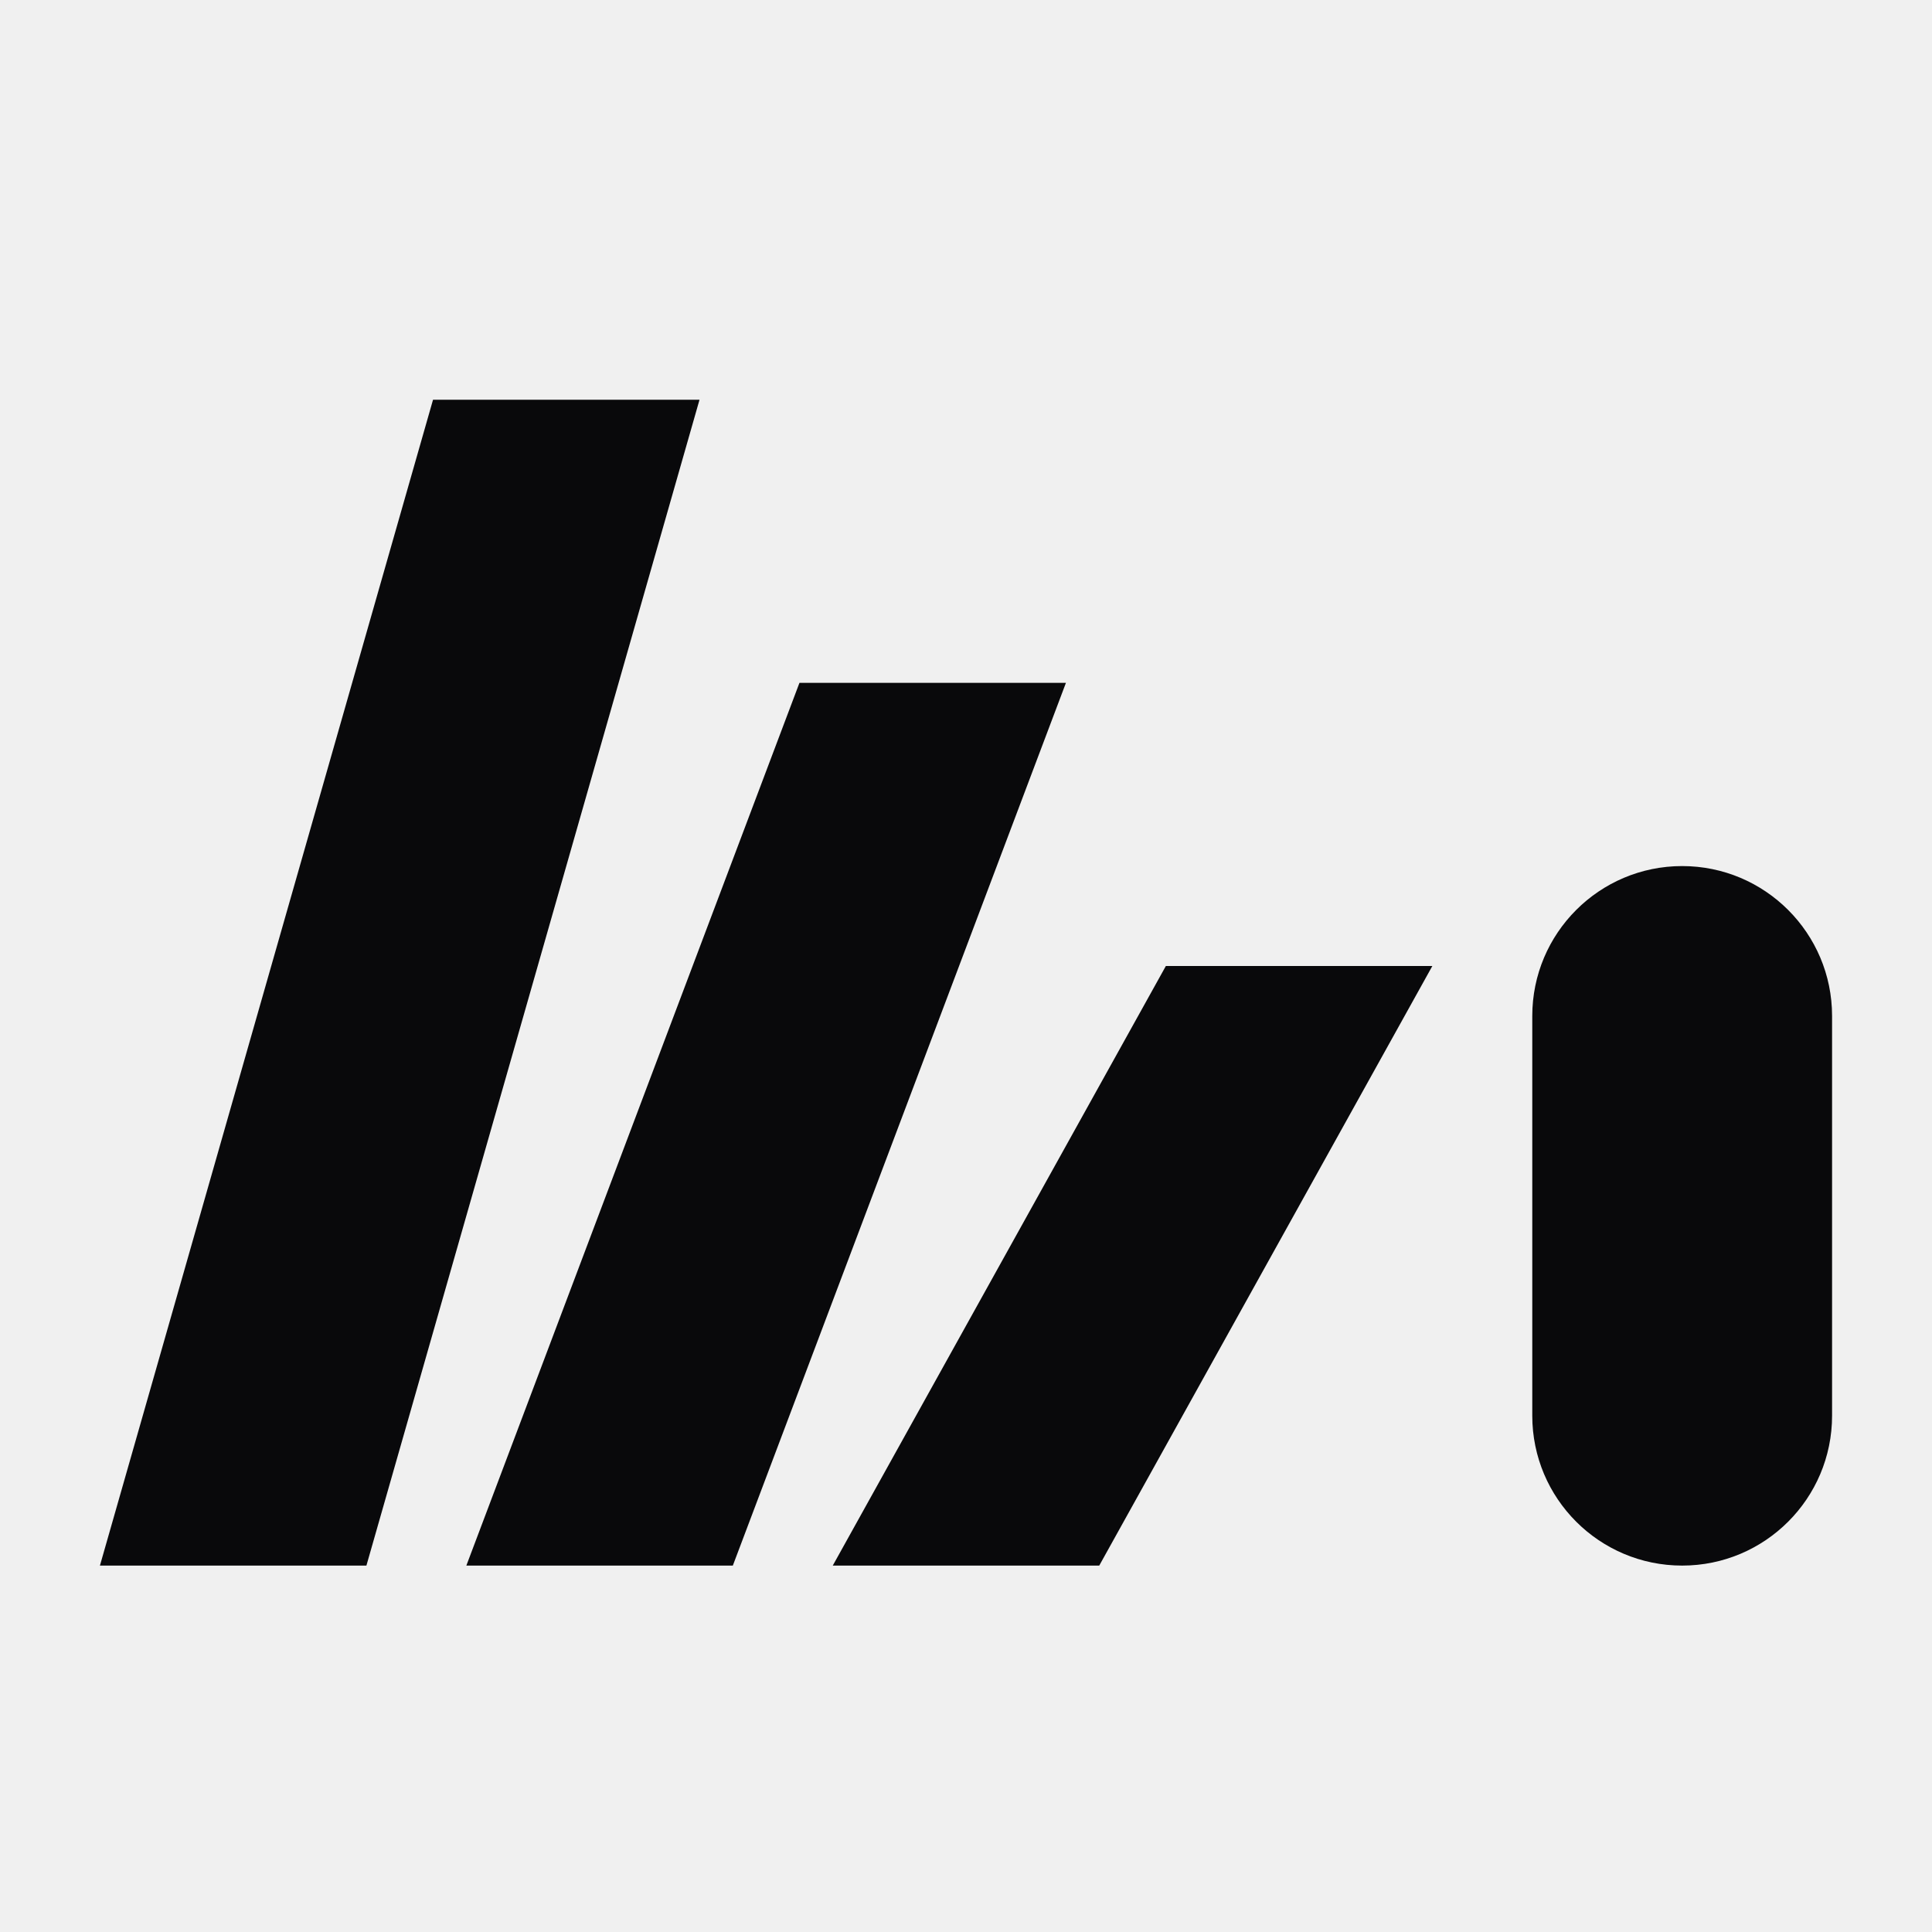
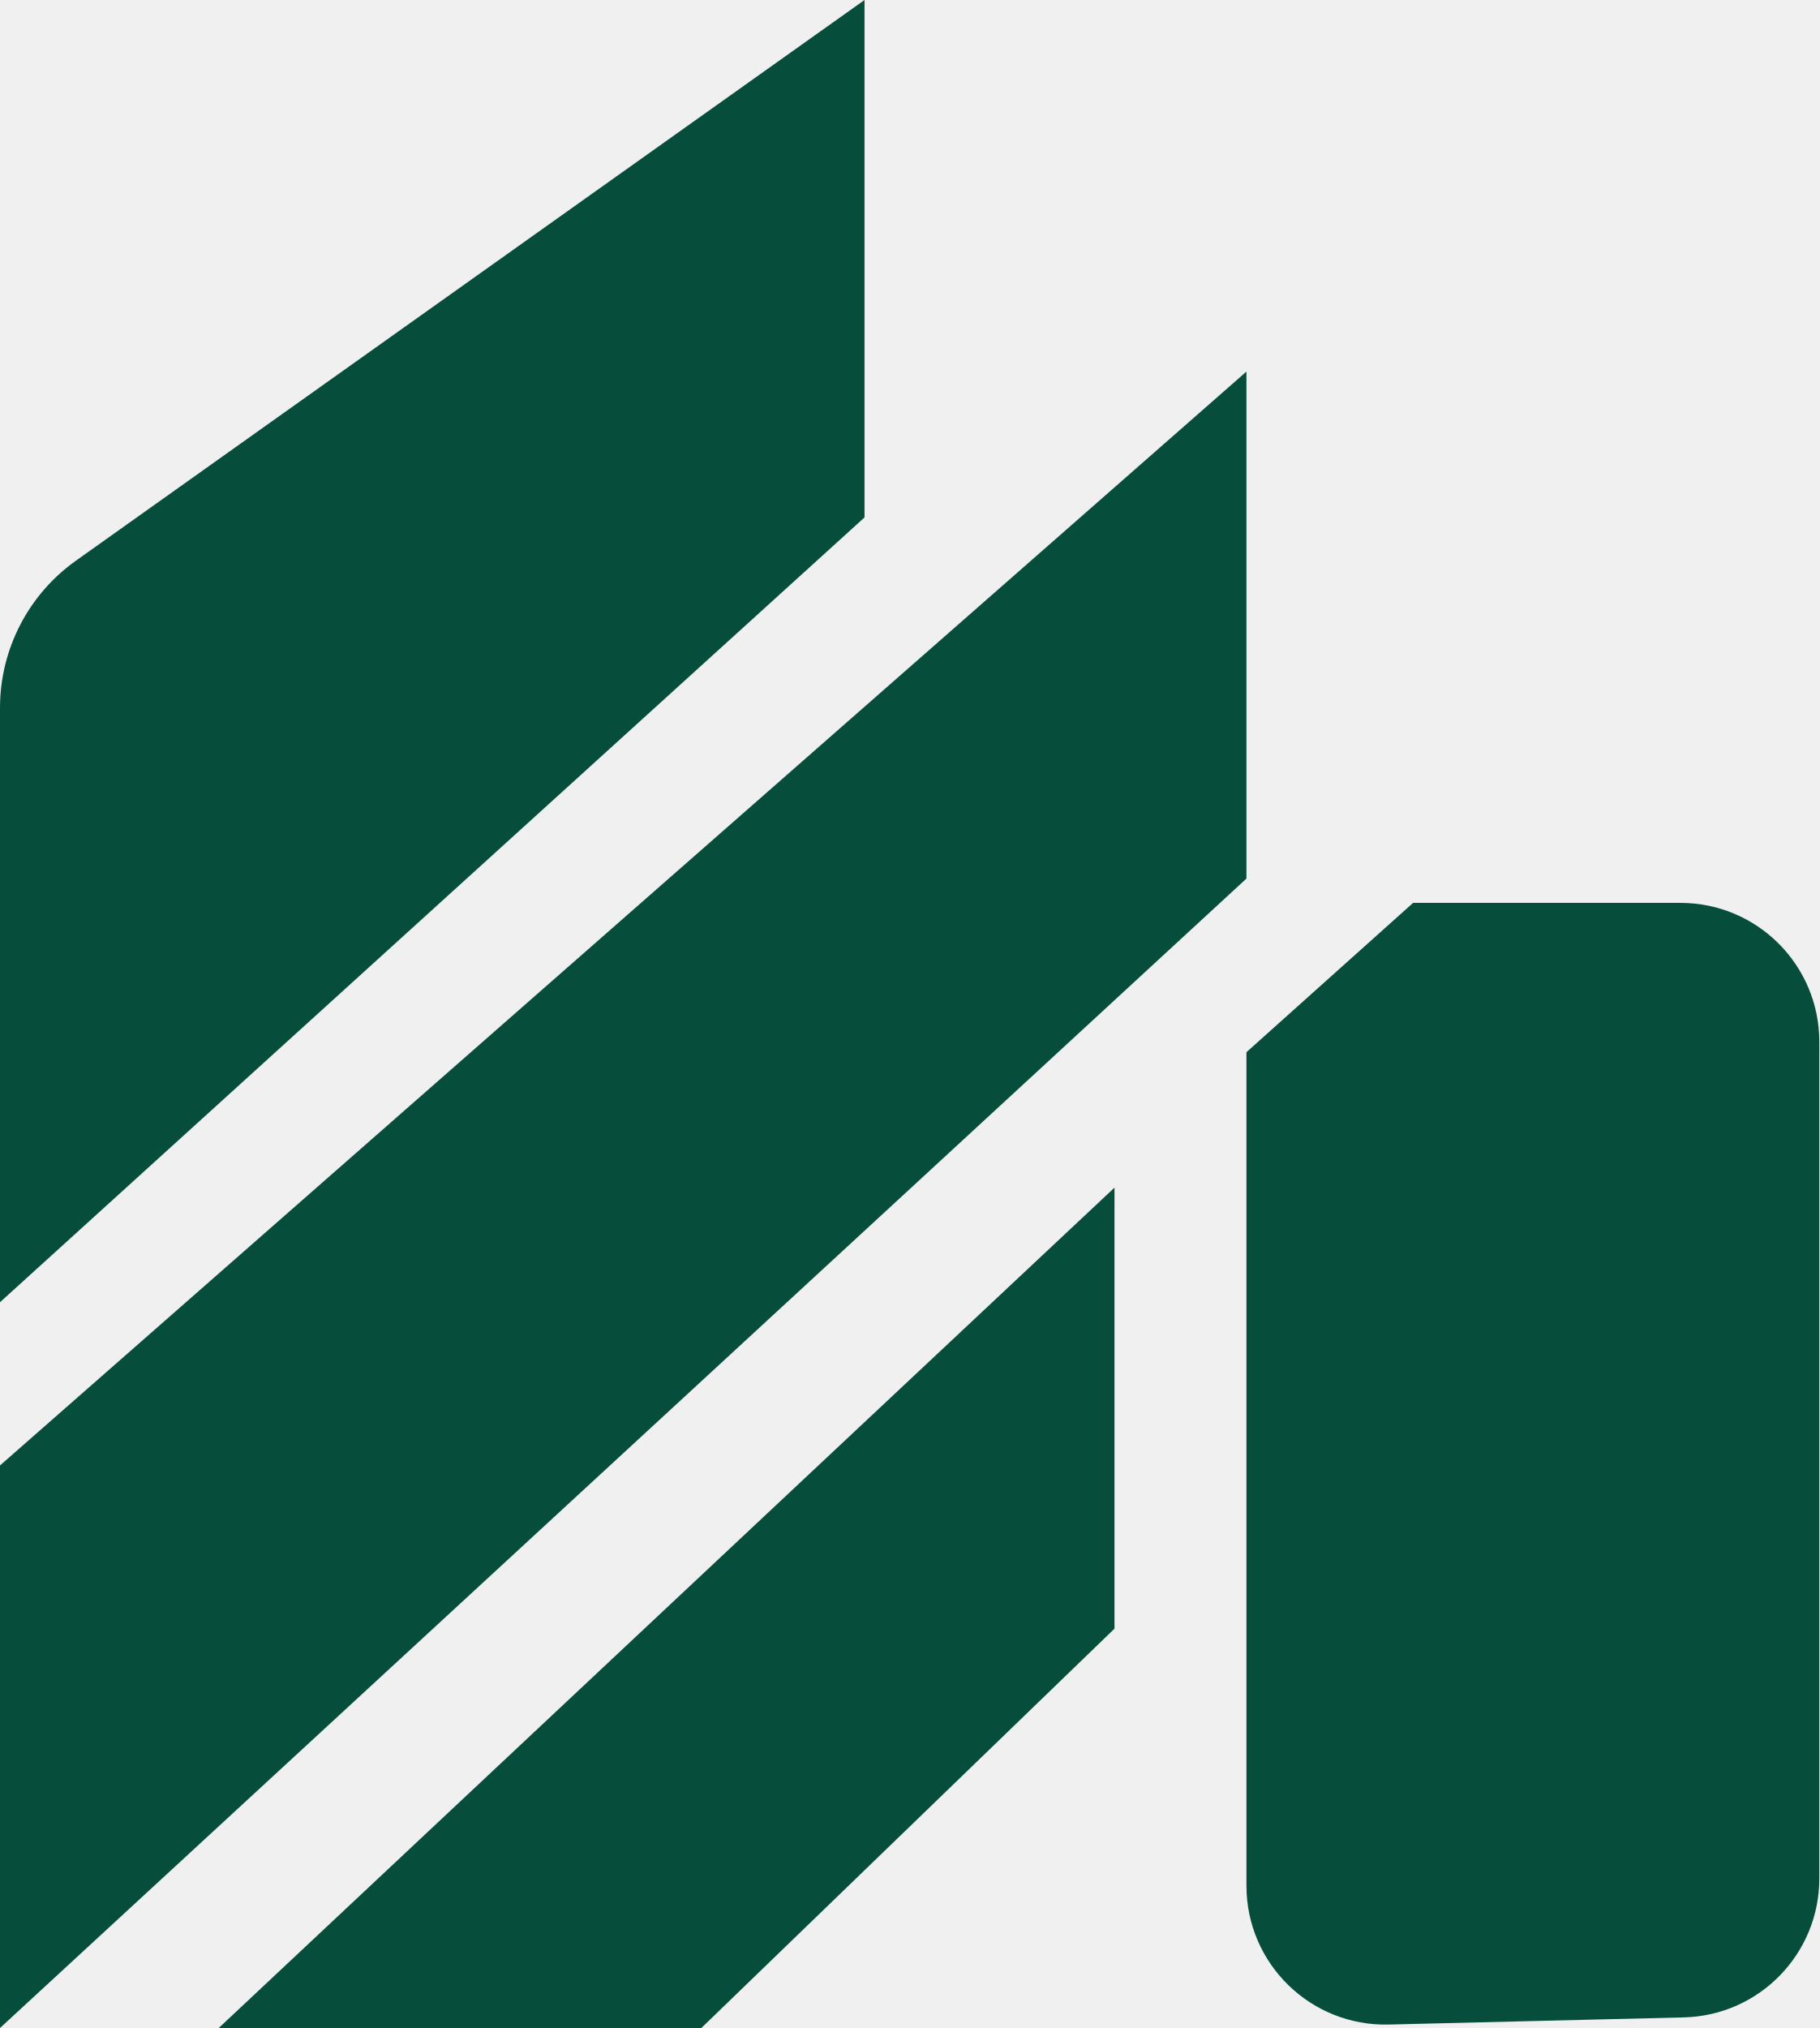
- <svg xmlns="http://www.w3.org/2000/svg" viewBox="0 0 116 116" role="img" aria-label="Lotti">
+ <svg xmlns="http://www.w3.org/2000/svg" viewBox="0 0 262 292" role="img" aria-label="Lotti">
  <style>
-     path, rect { fill: #09090b; }
-     @media (prefers-color-scheme: dark) { path, rect { fill: #ffffff; } }
+     path { fill: #064e3b; }
+     @media (prefers-color-scheme: dark) { path { fill: #ffffff; } }
  </style>
-   <g transform="translate(0 12)">
-     <path d="M6 82 L22 82 L42 12 L26 12 Z" />
-     <path d="M28 82 L44 82 L64 29 L48 29 Z" />
-     <path d="M50 82 L66 82 L86 46 L70 46 Z" />
-     <rect x="92" y="40" width="18" height="42" rx="9" />
-   </g>
+   <path d="M124.5 74.5L0 187.5V101.918C0 93.5 4.075 85.603 10.936 80.726L124.5 0V74.5Z" />
+   <path d="M179.5 126.5L0 292V211L179.5 53.5V126.5Z" />
+   <path d="M101 292H31.5L160.5 171V234.5L101 292Z" />
+   <path d="M242 130H203.5L179.5 151.5V271.509C179.5 282.745 188.753 291.776 199.985 291.503L242.485 290.473C253.338 290.21 262 281.336 262 270.479V150C262 138.954 253.046 130 242 130Z" />
</svg>
